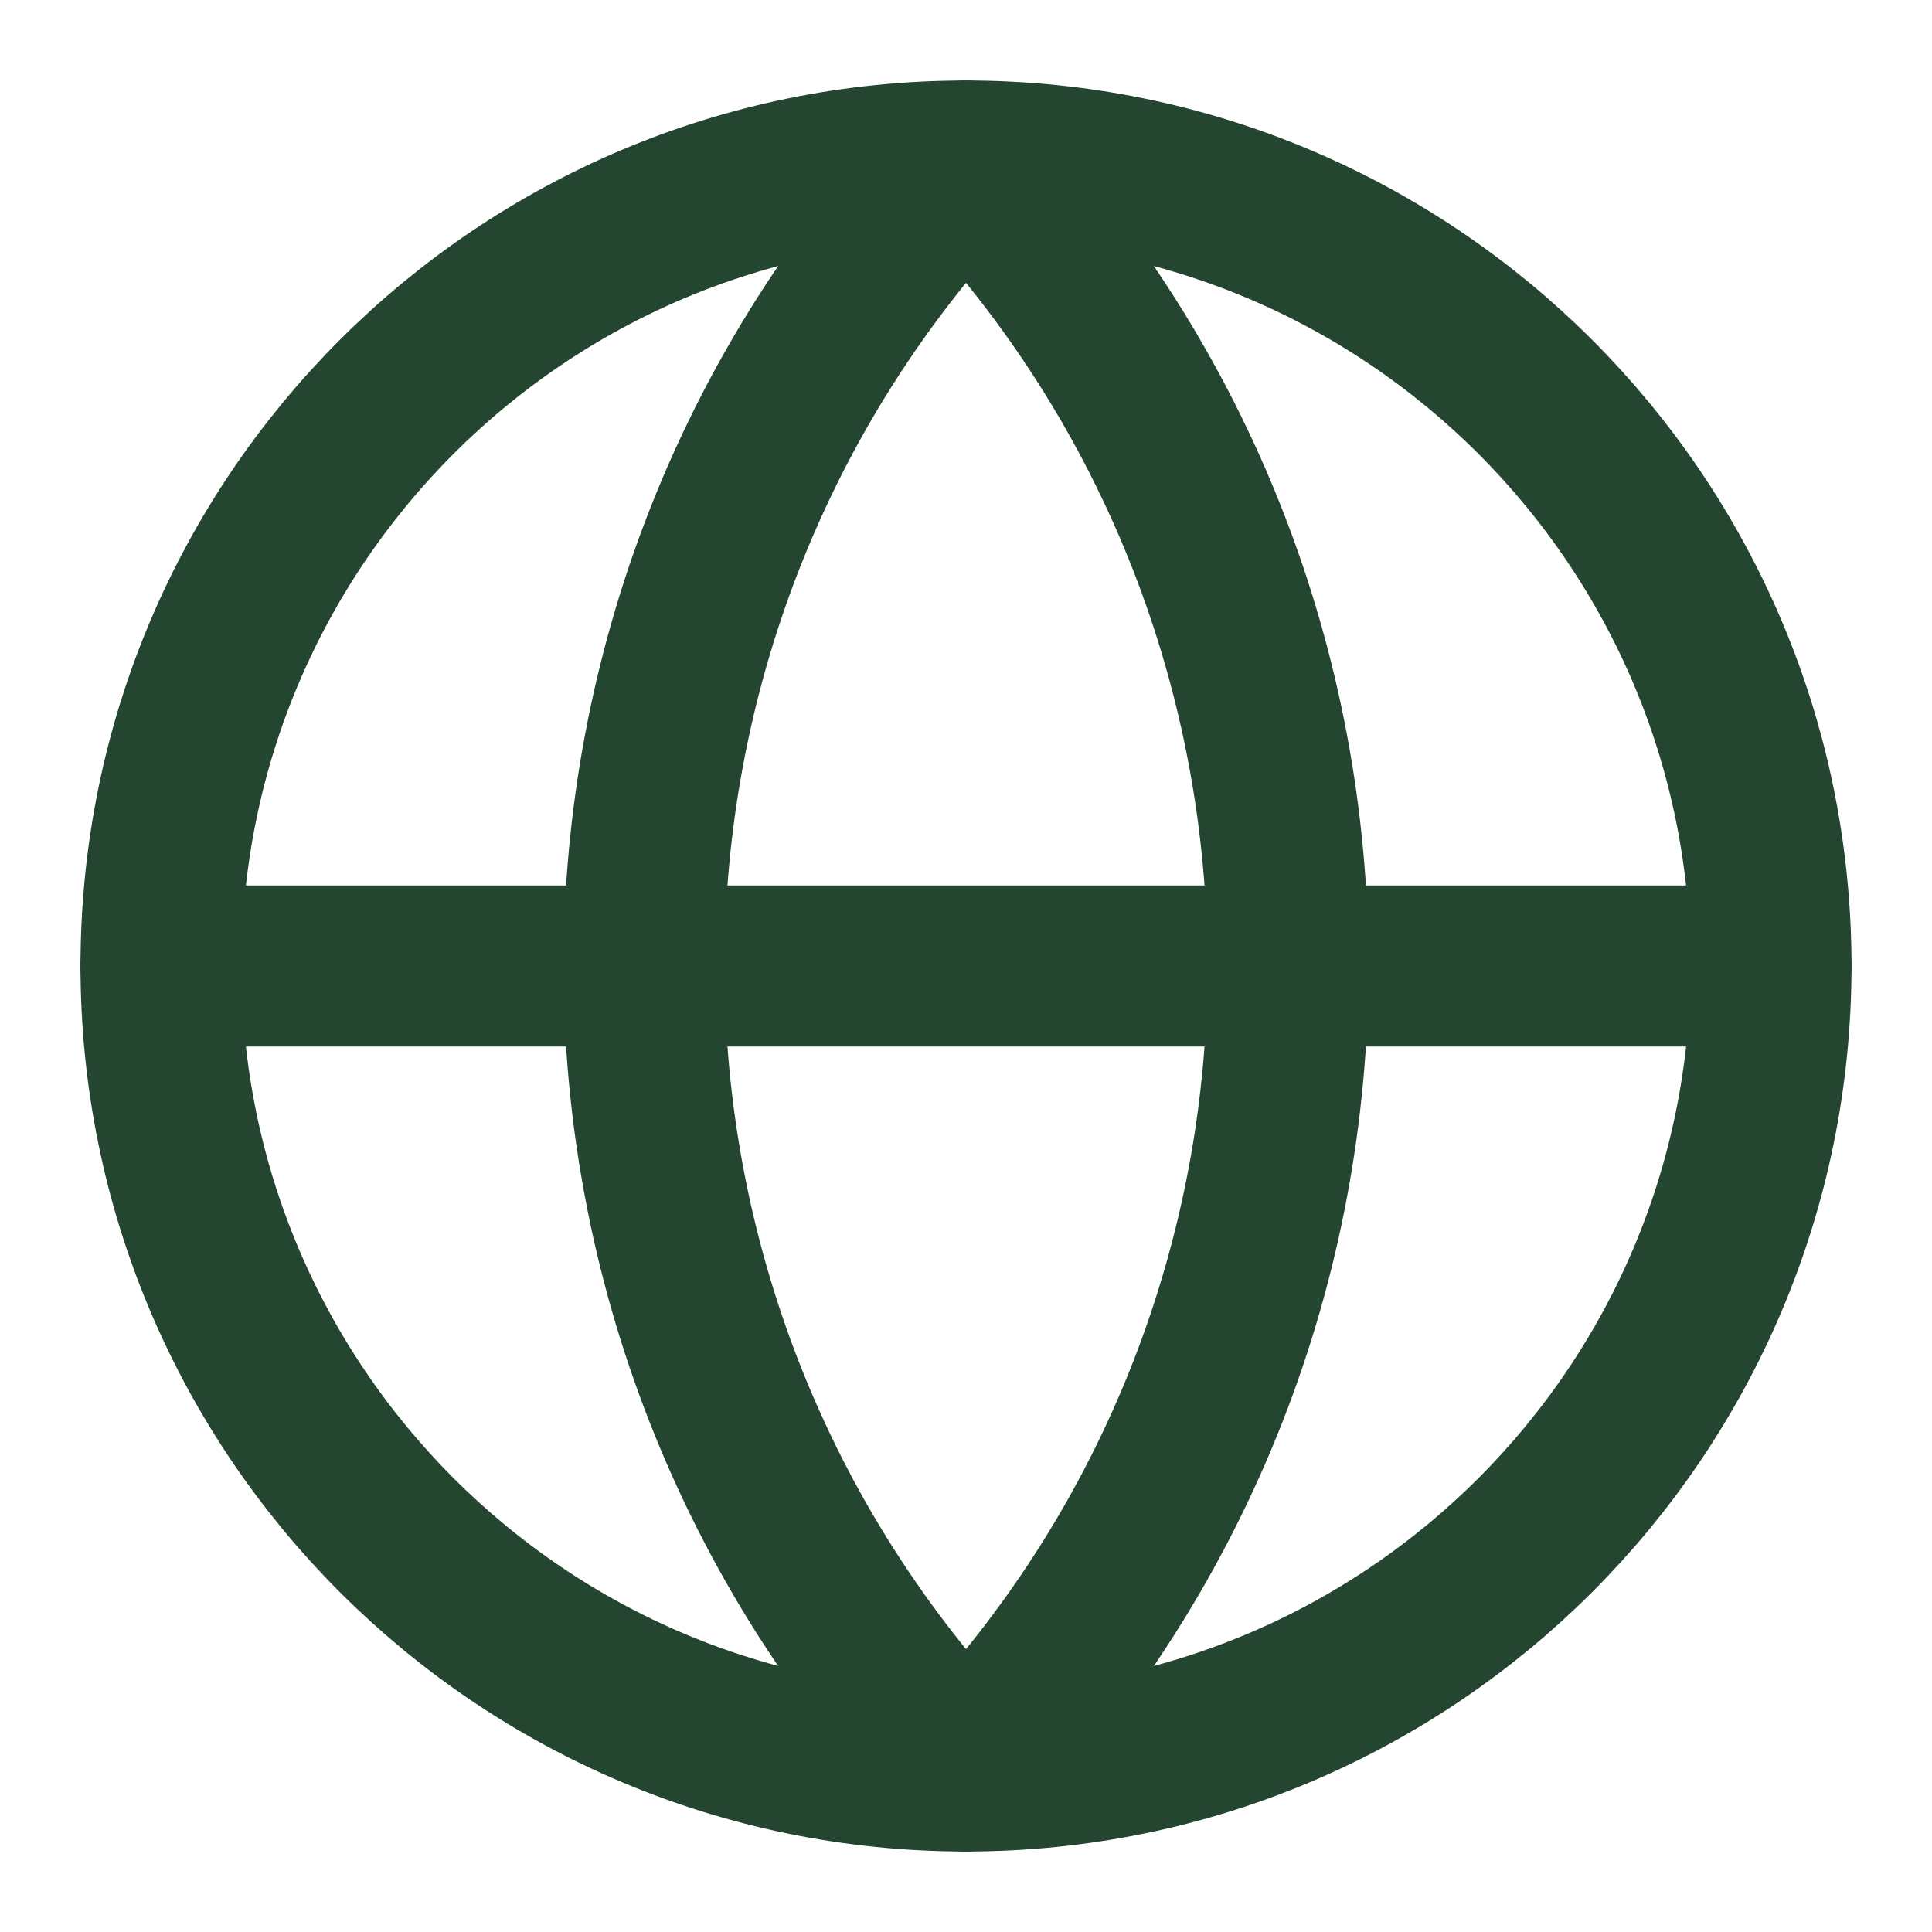
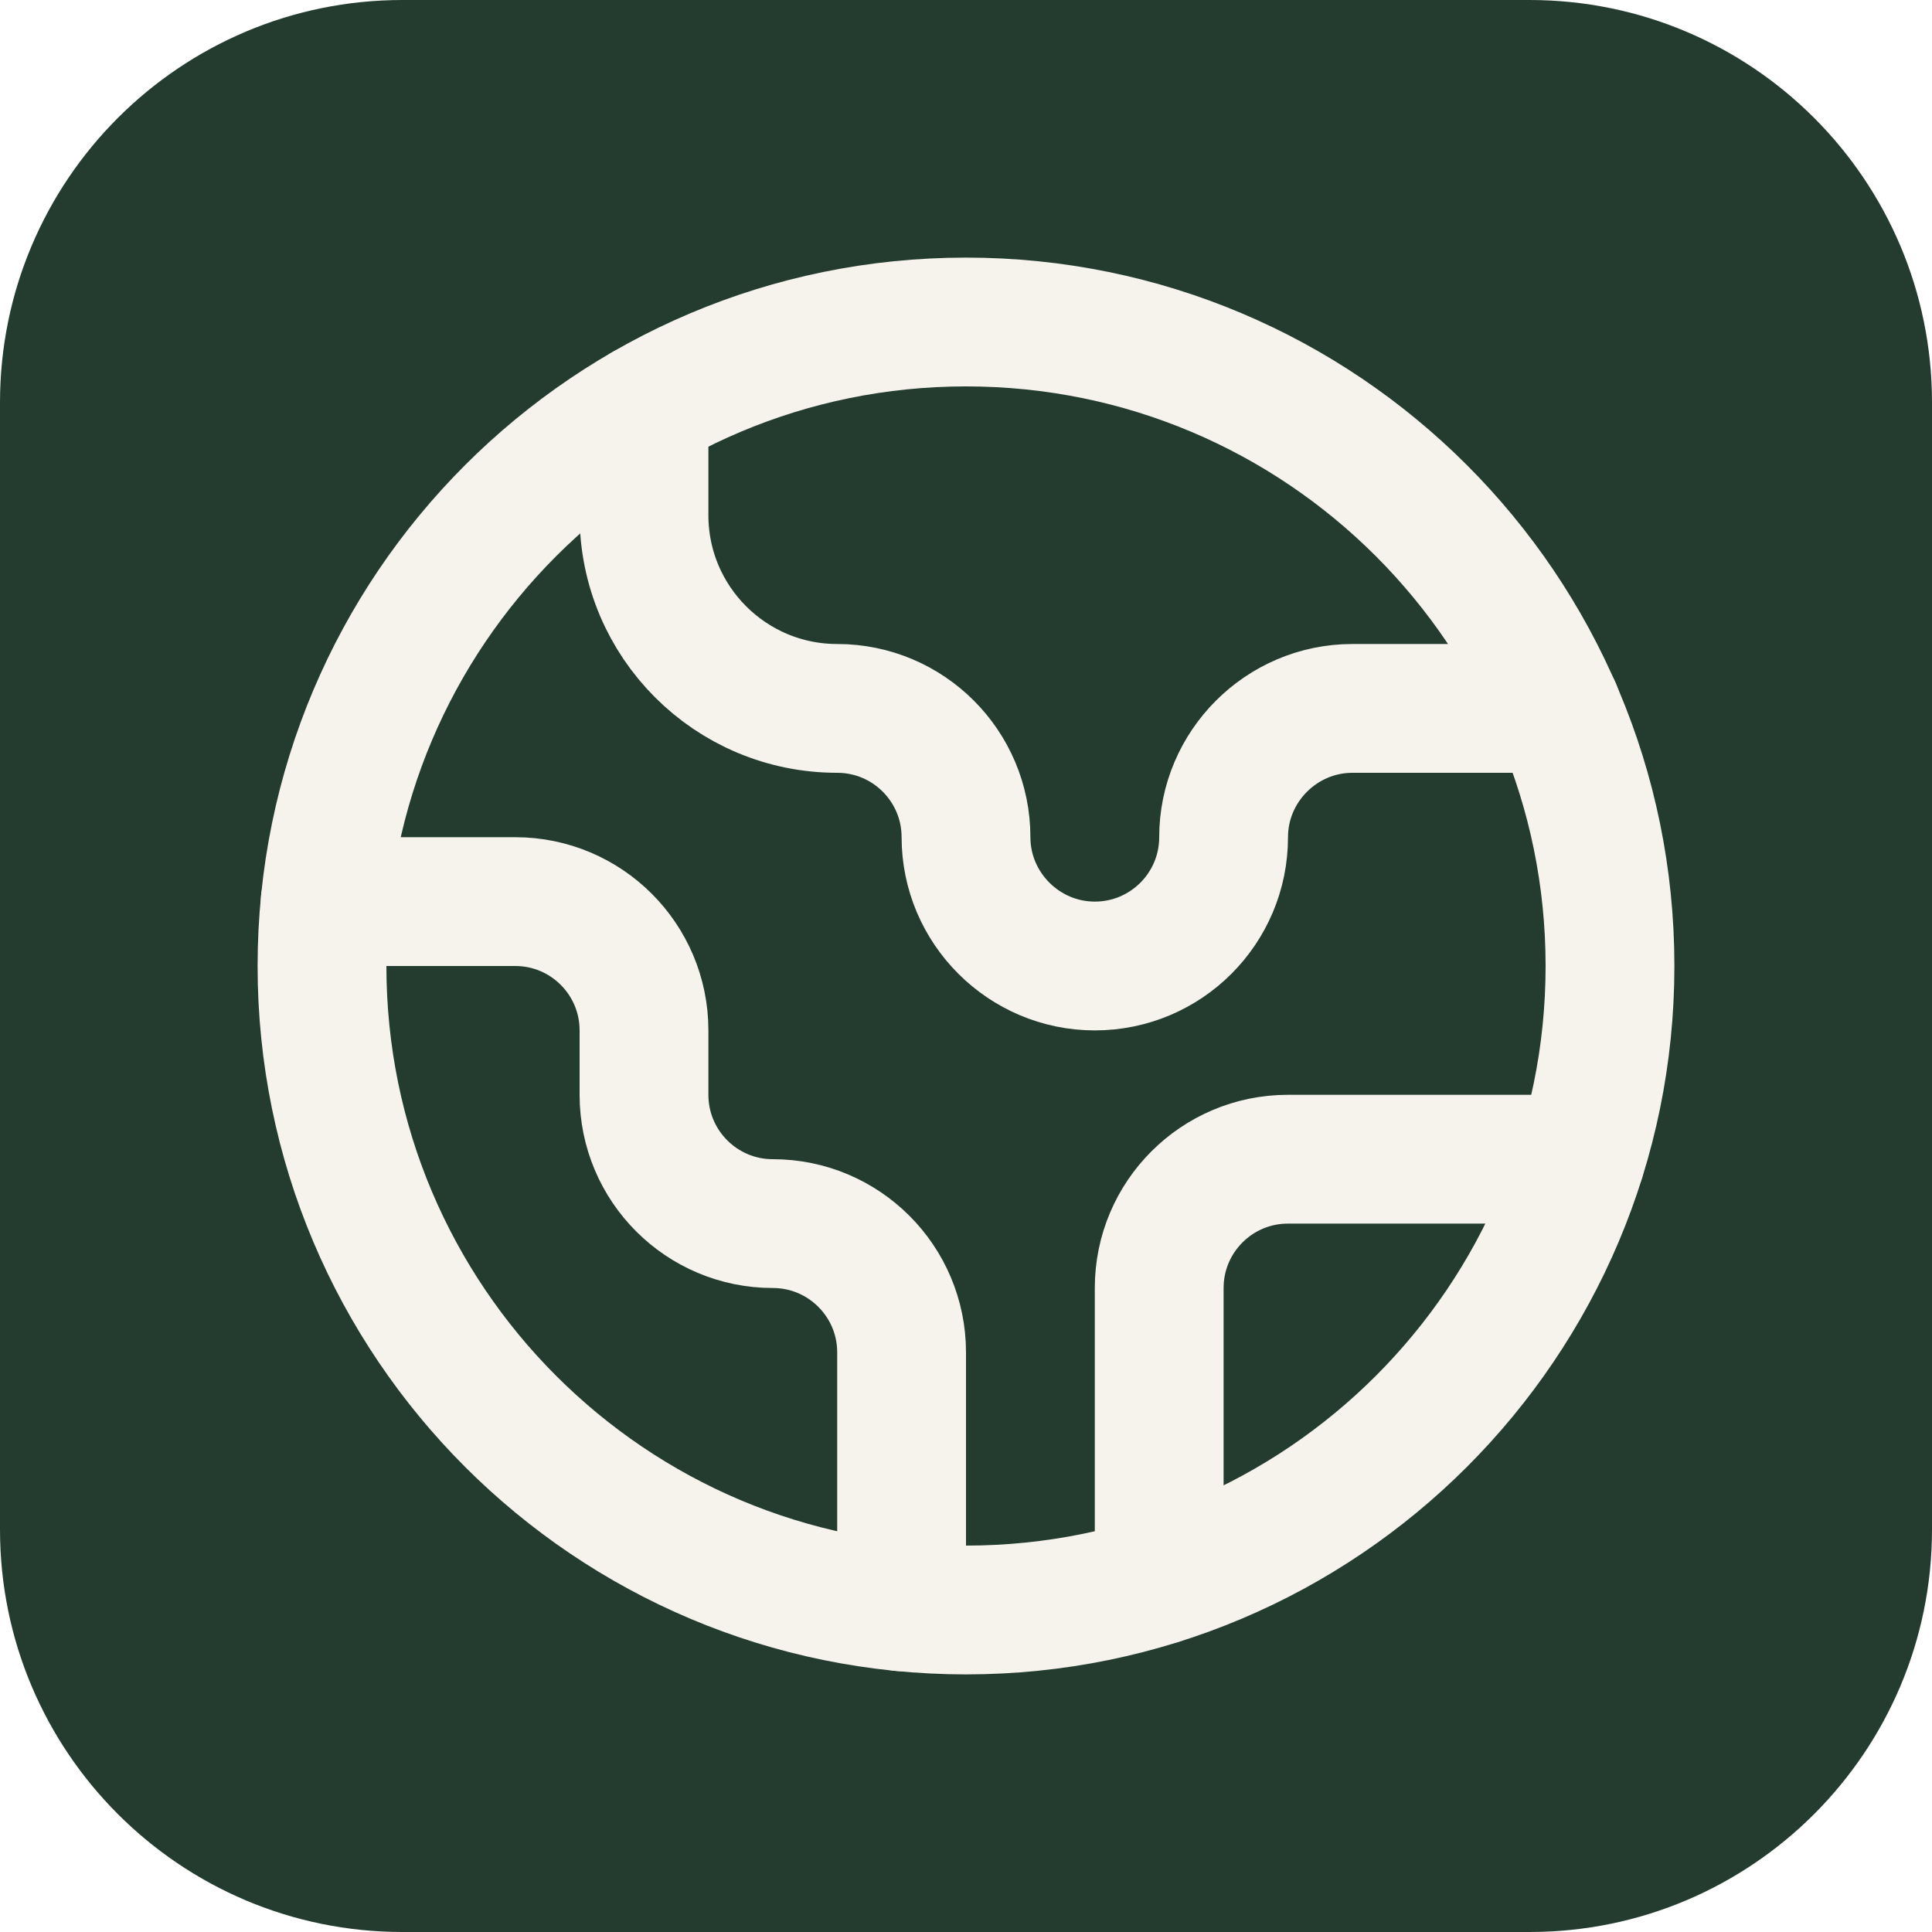
- <svg xmlns="http://www.w3.org/2000/svg" viewBox="0 0 24 24" fill="none" stroke-width="2" stroke-linecap="round" stroke-linejoin="round">
-   <style>g{stroke:#24452f}@media (prefers-color-scheme:dark){g{stroke:#7fb08a}}</style>
-   <g>
+ <svg xmlns="http://www.w3.org/2000/svg" viewBox="0 0 24 24">
+   <rect width="24" height="24" rx="5" fill="#243c30" />
+   <g fill="none" stroke="#f5f3ec" stroke-width="2" stroke-linecap="round" stroke-linejoin="round" transform="translate(2.4 2.4) scale(.8)">
+     <path d="M21.54 15H17a2 2 0 0 0-2 2v4.54" />
+     <path d="M7 3.34V5a3 3 0 0 0 3 3a2 2 0 0 1 2 2c0 1.1.9 2 2 2a2 2 0 0 0 2-2c0-1.1.9-2 2-2h3.17" />
+     <path d="M11 21.95V18a2 2 0 0 0-2-2a2 2 0 0 1-2-2v-1a2 2 0 0 0-2-2H2.05" />
    <circle cx="12" cy="12" r="10" />
-     <path d="M12 2a14.5 14.5 0 0 0 0 20 14.5 14.5 0 0 0 0-20" />
-     <path d="M2 12h20" />
  </g>
</svg>
